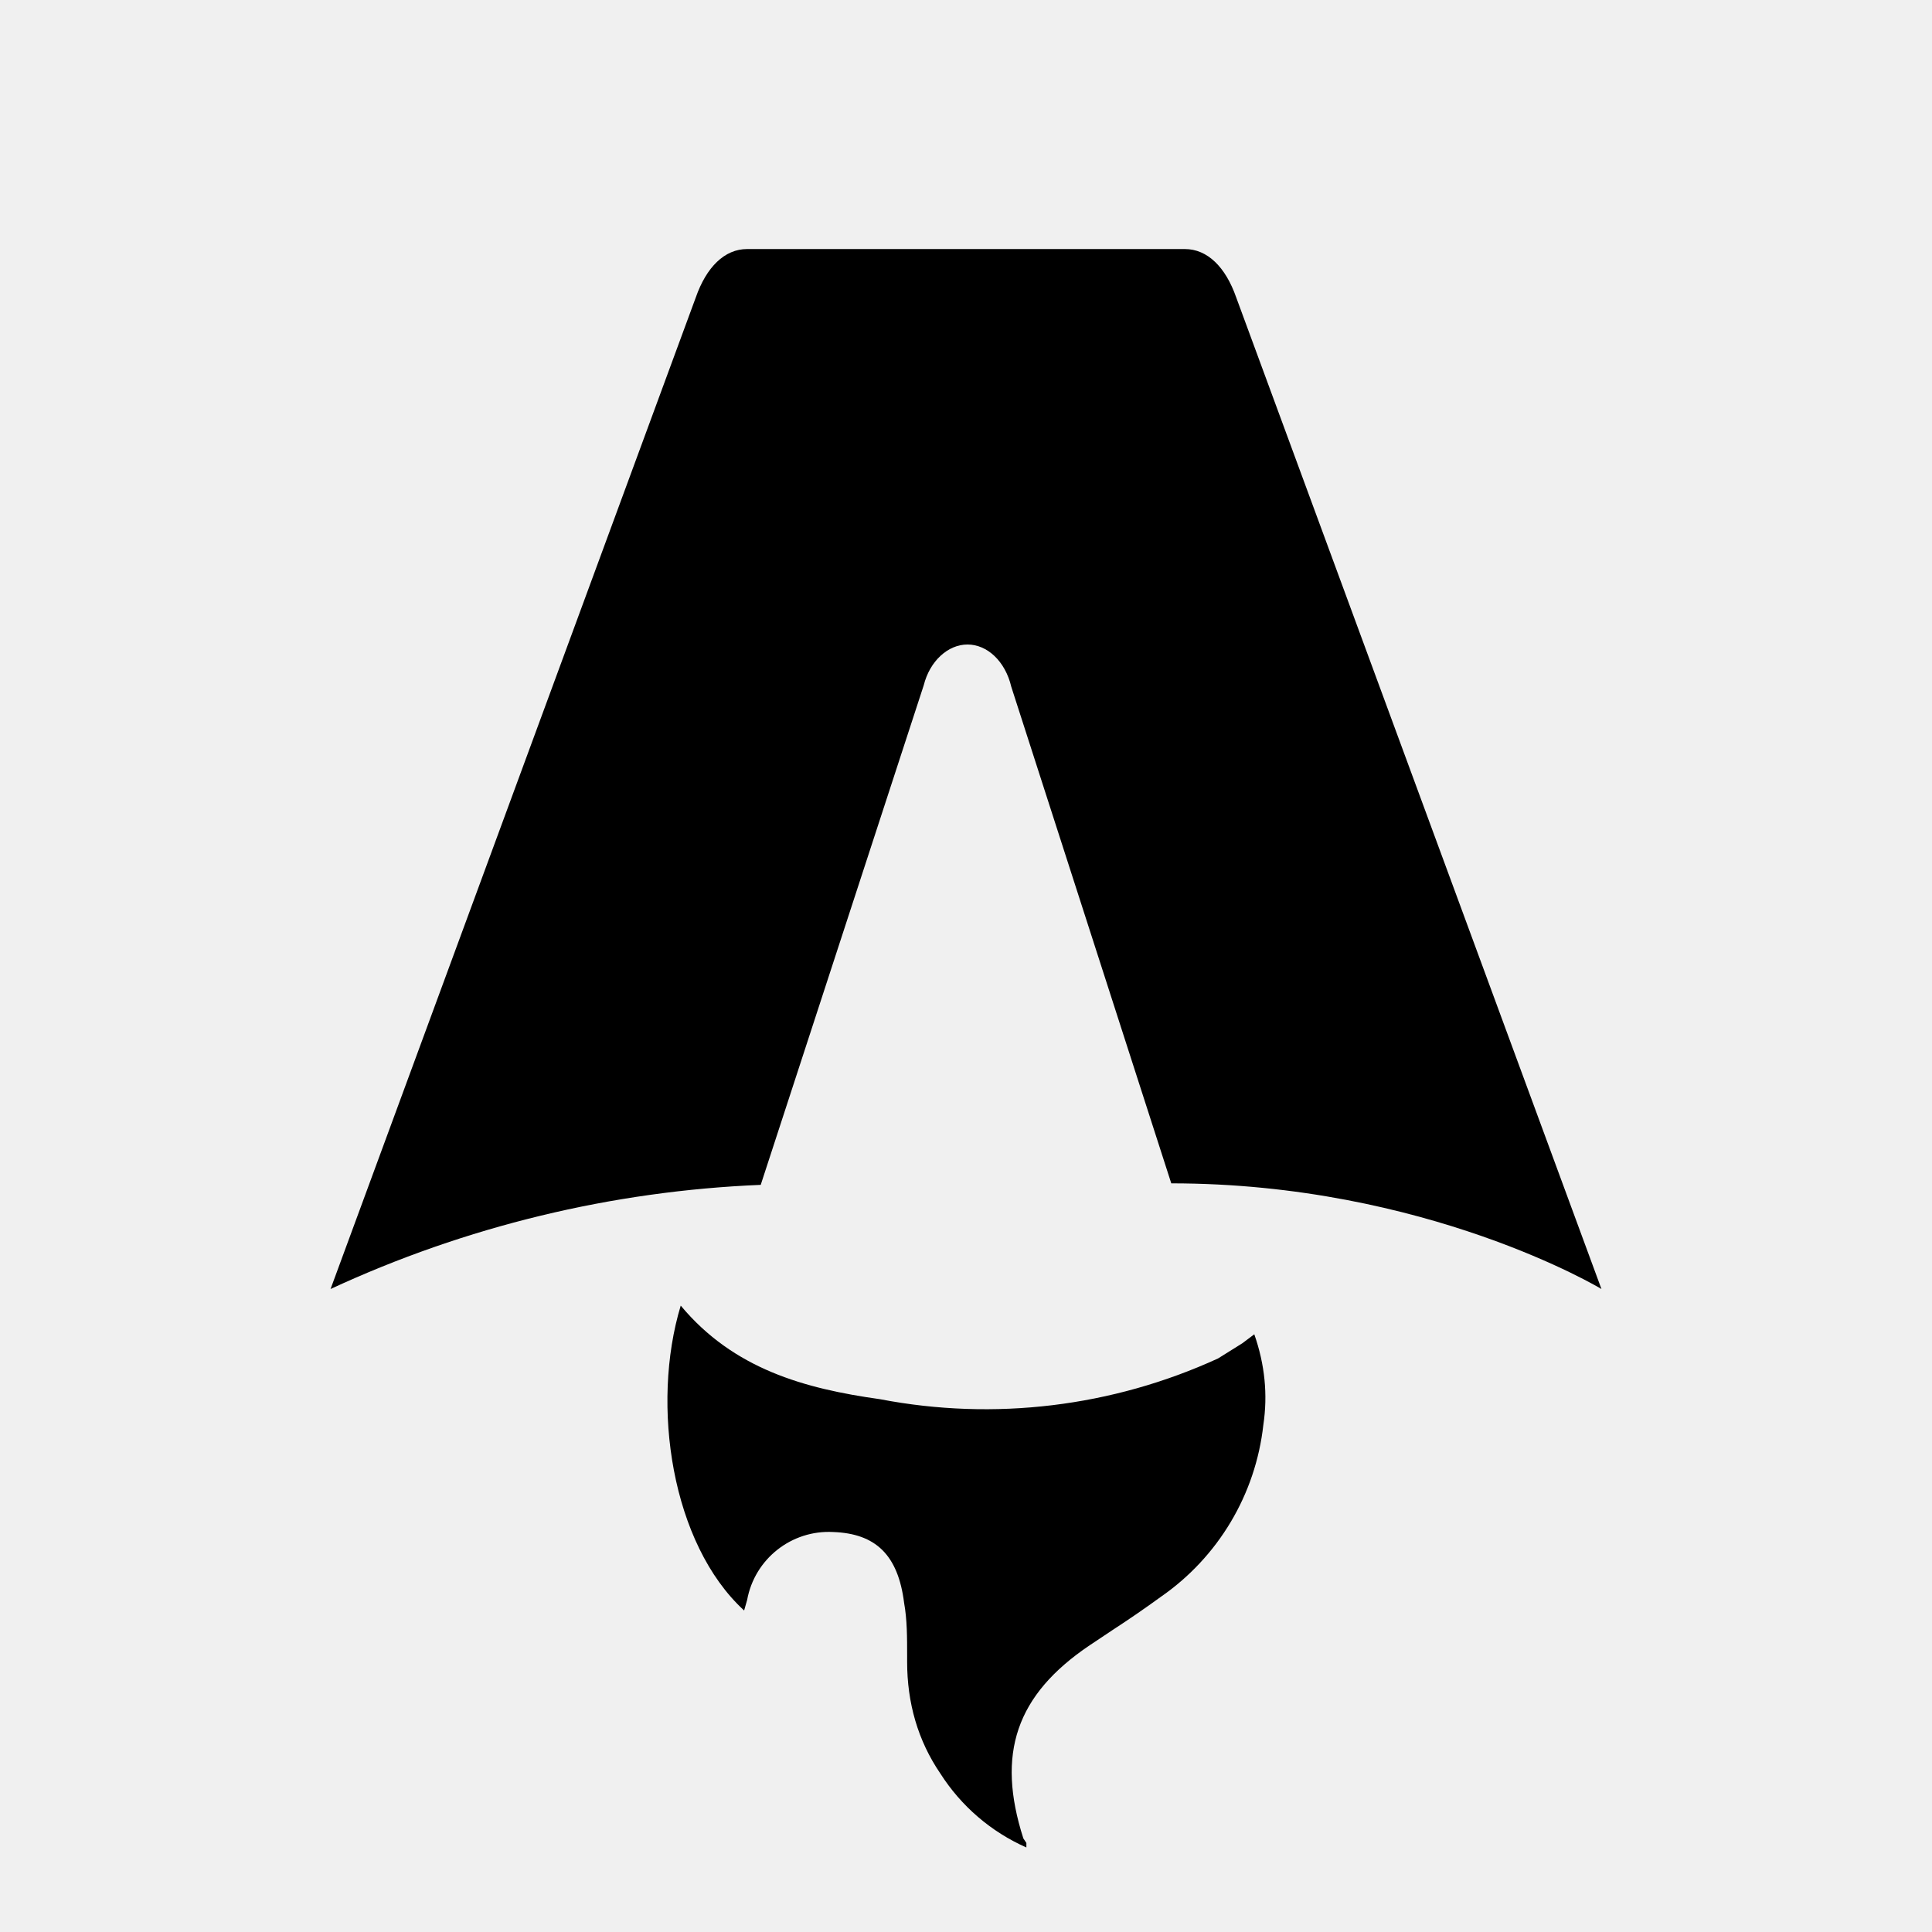
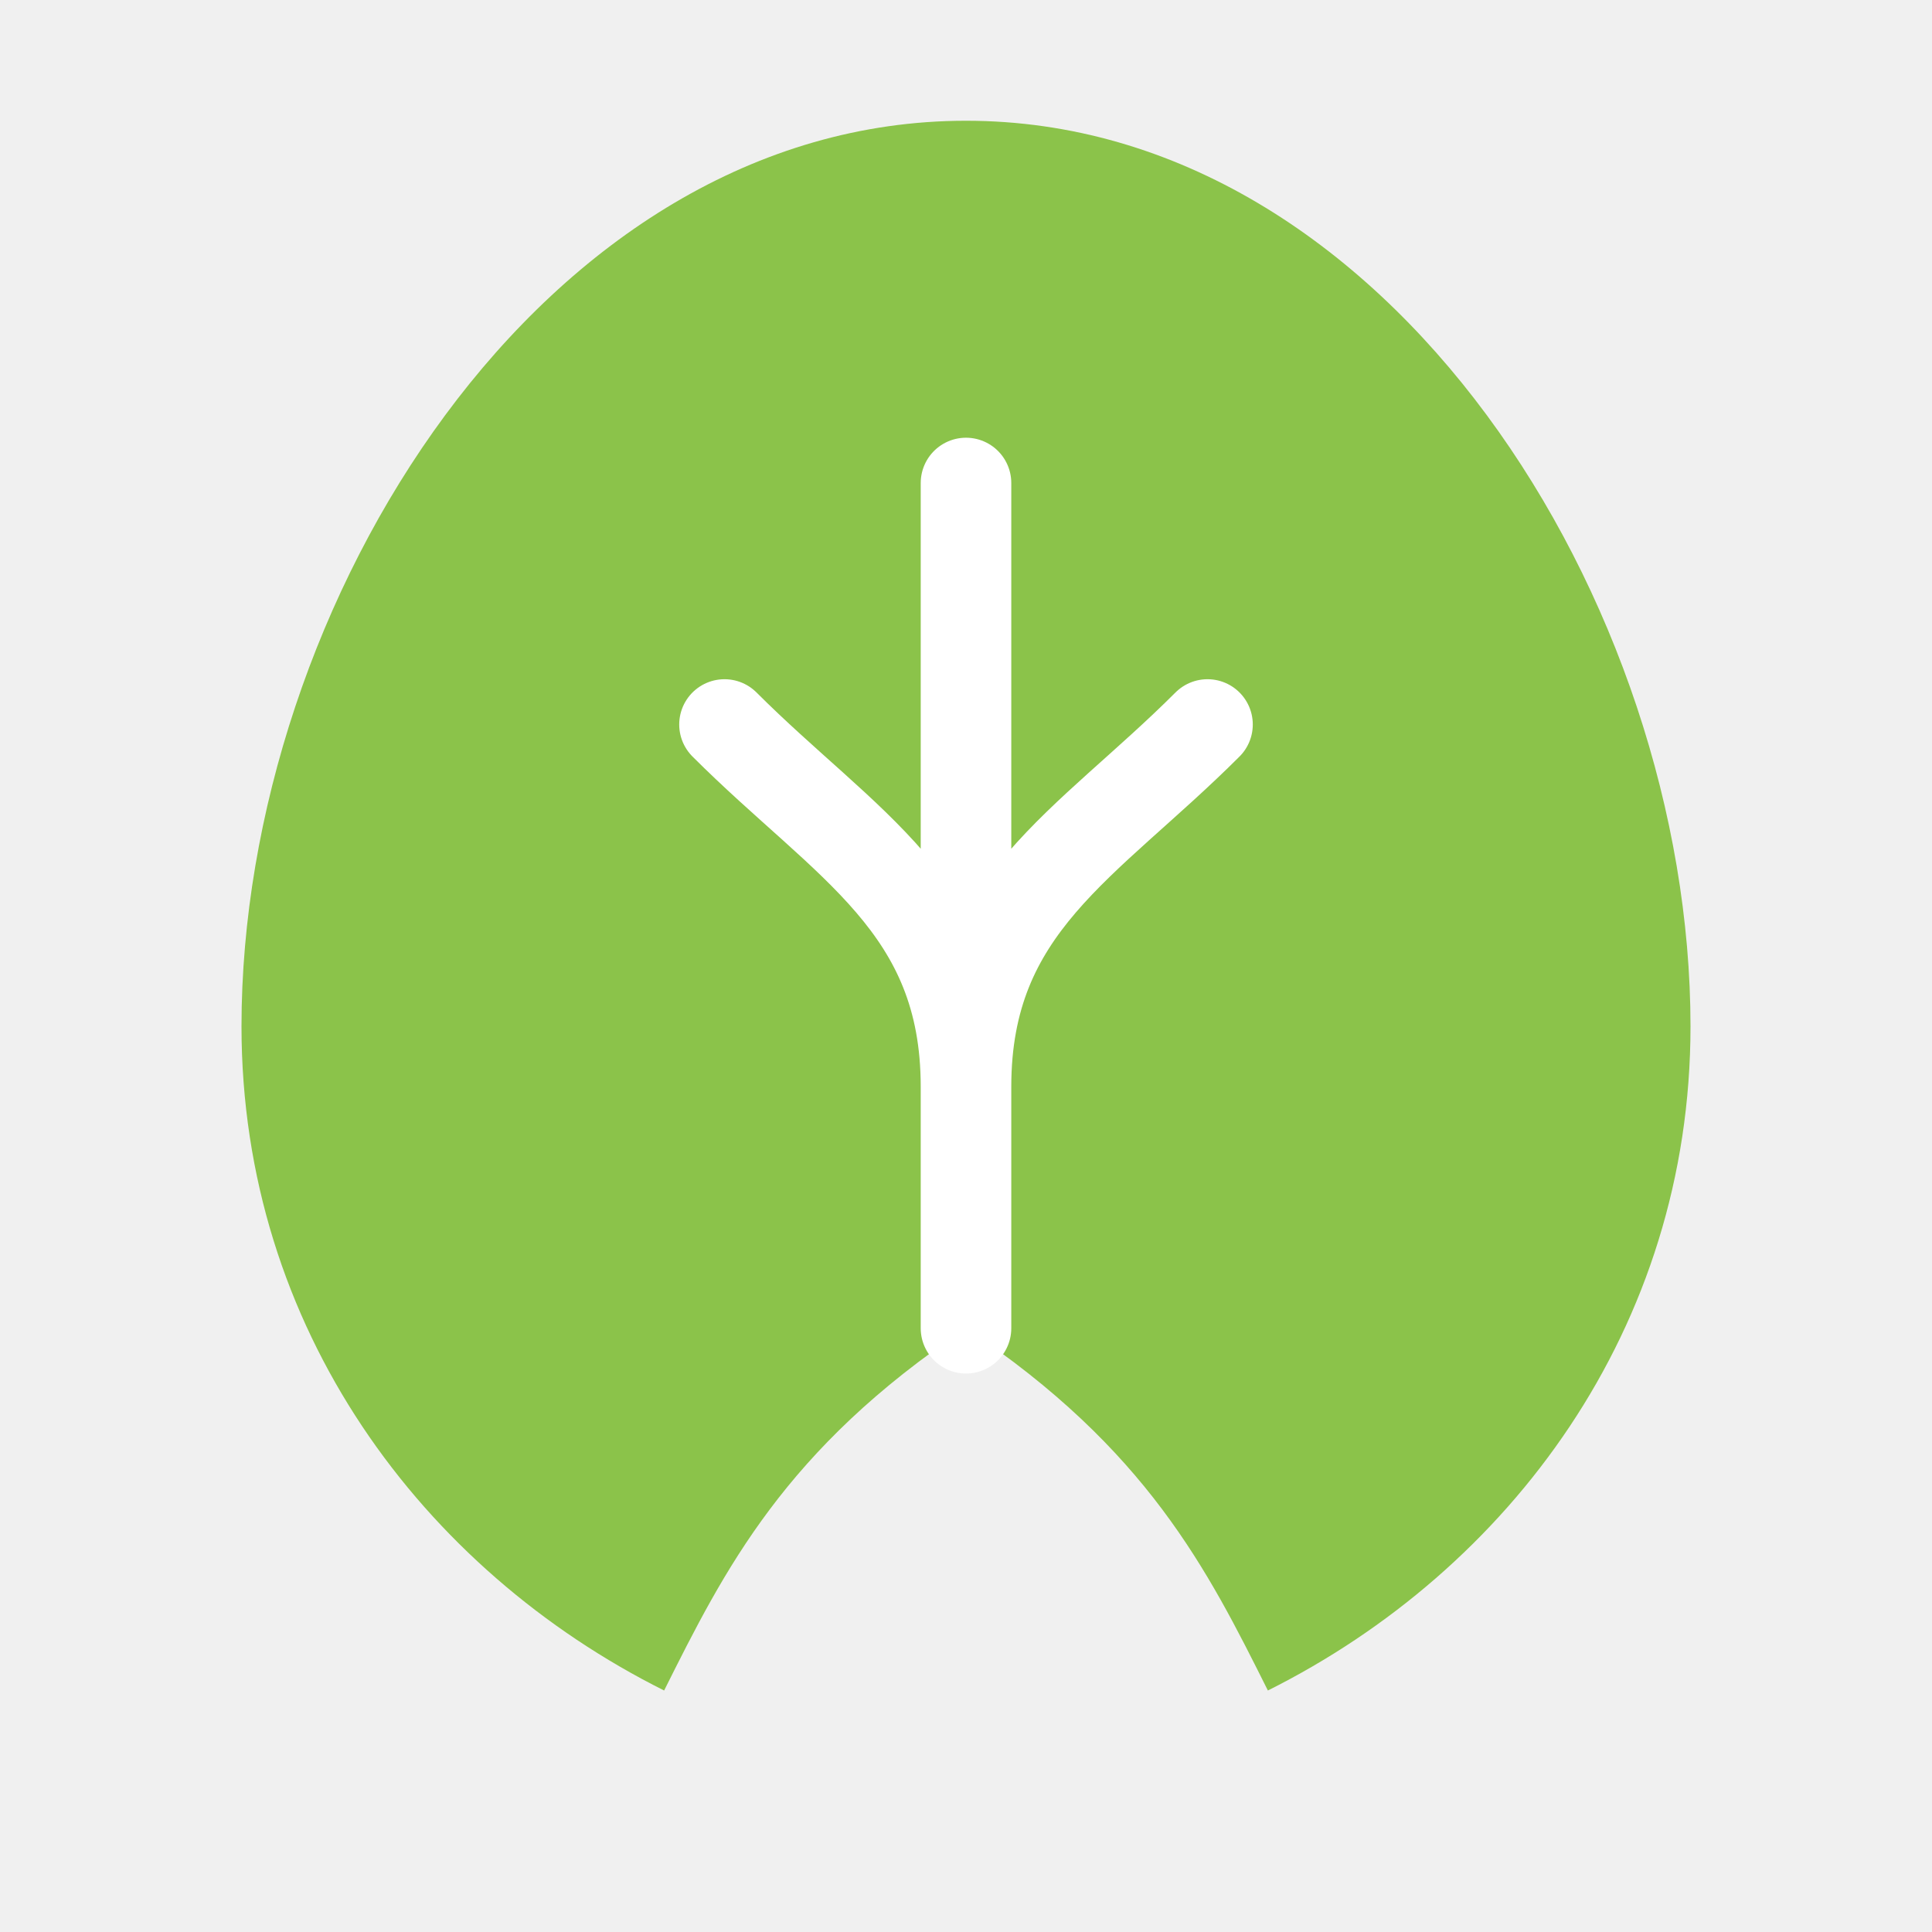
- <svg xmlns="http://www.w3.org/2000/svg" fill="none" viewBox="0 0 128 128">
-   <path d="M50.4 78.5a75.1 75.1 0 0 0-28.5 6.9l24.2-65.7c.7-2 1.9-3.2 3.4-3.2h29c1.5 0 2.7 1.2 3.4 3.2l24.2 65.7s-11.6-7-28.5-7L67 45.5c-.4-1.7-1.6-2.8-2.9-2.8-1.3 0-2.5 1.1-2.9 2.7L50.4 78.5Zm-1.1 28.2Zm-4.2-20.2c-2 6.6-.6 15.8 4.2 20.2a17.5 17.5 0 0 1 .2-.7 5.5 5.5 0 0 1 5.7-4.5c2.8.1 4.3 1.5 4.7 4.7.2 1.1.2 2.3.2 3.5v.4c0 2.7.7 5.2 2.2 7.4a13 13 0 0 0 5.7 4.9v-.3l-.2-.3c-1.8-5.6-.5-9.5 4.4-12.8l1.5-1a73 73 0 0 0 3.2-2.2 16 16 0 0 0 6.8-11.4c.3-2 .1-4-.6-6l-.8.6-1.6 1a37 37 0 0 1-22.4 2.7c-5-.7-9.7-2-13.2-6.2Z" />
-   <style>
-         path { fill: #000; }
-         @media (prefers-color-scheme: dark) {
-             path { fill: #FFF; }
-         }
-     </style>
+ <svg xmlns="http://www.w3.org/2000/svg" viewBox="0 0 32 32">
+   <path d="M16 2C9 2 4 10 4 17c0 5 3 9 7 11 1-2 2-4 5-6 3 2 4 4 5 6 4-2 7-6 7-11 0-7-5-15-12-15z" fill="#8bc34a" />
+   <path d="M16 8v14M12 12c2 2 4 3 4 6M20 12c-2 2-4 3-4 6" stroke="#fff" stroke-width="1.5" fill="none" stroke-linecap="round" />
</svg>
